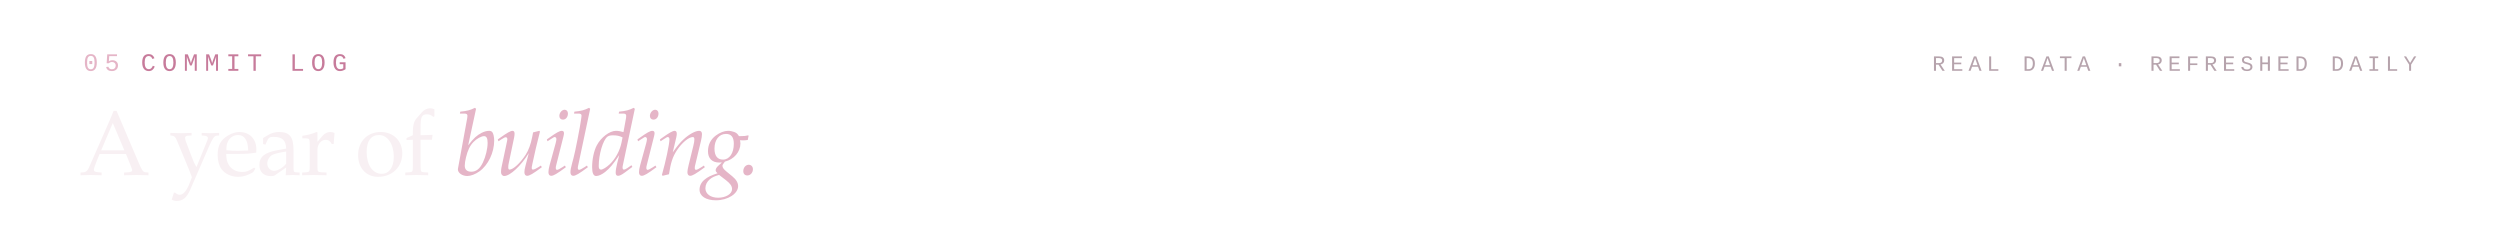
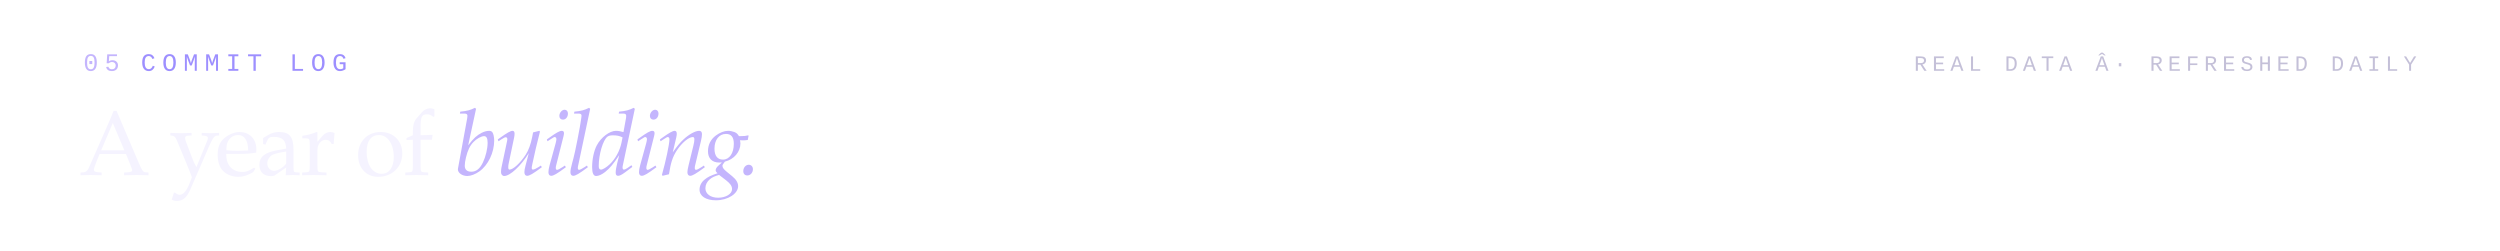
<svg xmlns="http://www.w3.org/2000/svg" viewBox="0 0 1200 120" width="1200" height="120" role="img" aria-label="05 Commit log: A year of building.">
  <defs>
    <linearGradient id="tc-line" gradientUnits="userSpaceOnUse" x1="40" y1="0" x2="1160" y2="0">
-       <stop offset="0" stop-color="#C77B9B" />
-       <stop offset=".6" stop-color="#701A3D" />
-       <stop offset="1" stop-color="#701A3D" stop-opacity="0" />
+       <stop offset="0" stop-color="#9D8FFF" />
+       <stop offset=".6" stop-color="#302b63" />
+       <stop offset="1" stop-color="#302b63" stop-opacity="0" />
    </linearGradient>
    <linearGradient id="tc-sheen" gradientUnits="userSpaceOnUse" x1="-300" y1="0" x2="0" y2="0">
-       <stop offset="0" stop-color="#E5B5C7" />
-       <stop offset=".5" stop-color="#F8F0F3" />
-       <stop offset="1" stop-color="#E5B5C7" />
+       <stop offset="0" stop-color="#C4B5FD" />
+       <stop offset=".5" stop-color="#F5F3FF" />
+       <stop offset="1" stop-color="#C4B5FD" />
      <animateTransform attributeName="gradientTransform" type="translate" values="0 0;1500 0;1500 0" keyTimes="0;.4;1" dur="7s" begin="1.5s" repeatCount="indefinite" />
    </linearGradient>
    <radialGradient id="tc-pulse">
-       <stop offset="0" stop-color="#F8F0F3" />
-       <stop offset=".5" stop-color="#E5B5C7" stop-opacity=".6" />
-       <stop offset="1" stop-color="#C77B9B" stop-opacity="0" />
+       <stop offset="0" stop-color="#F5F3FF" />
+       <stop offset=".5" stop-color="#C4B5FD" stop-opacity=".6" />
+       <stop offset="1" stop-color="#9D8FFF" stop-opacity="0" />
    </radialGradient>
  </defs>
  <style>
    .tc-serif { font-family: Georgia, "Iowan Old Style", "Palatino Linotype", "Times New Roman", serif; }
    .tc-mono { font-family: ui-monospace, SFMono-Regular, Menlo, Consolas, "Liberation Mono", monospace; }
    .tc-sans { font-family: -apple-system, BlinkMacSystemFont, "Segoe UI", Helvetica, Arial, sans-serif; }
    .tc-in { animation: tc-in 1.1s cubic-bezier(.16,1,.3,1) both; }
    .tc-d2 { animation-delay: .2s; } .tc-d3 { animation-delay: .45s; }
    .tc-draw { stroke-dasharray: 1200; stroke-dashoffset: 1200; animation: tc-draw 1.8s cubic-bezier(.65,0,.35,1) .5s forwards; }
    @keyframes tc-in { from { opacity: 0; transform: translateY(14px); } to { opacity: 1; transform: none; } }
    @keyframes tc-draw { to { stroke-dashoffset: 0; } }
    @media (prefers-reduced-motion: reduce) { .tc-in { animation: none; } .tc-draw { animation: none; stroke-dashoffset: 0; } }
  </style>
  <g class="tc-in">
-     <text class="tc-mono" x="40" y="34" font-size="12" letter-spacing="3" fill="#C77B9B">
-       <tspan fill="#E5B5C7">05</tspan>   COMMIT LOG</text>
+     <text class="tc-mono" x="40" y="34" font-size="12" letter-spacing="3" fill="#9D8FFF">
+       <tspan fill="#C4B5FD">05</tspan>   COMMIT LOG</text>
  </g>
  <g class="tc-in tc-d2">
-     <text class="tc-serif" x="38" y="84" font-size="44" font-weight="300" letter-spacing="-1" fill="#F8F0F3">A year of <tspan font-style="italic" fill="url(#tc-sheen)">building.</tspan>
+     <text class="tc-serif" x="38" y="84" font-size="44" font-weight="300" letter-spacing="-1" fill="#F5F3FF">A year of <tspan font-style="italic" fill="url(#tc-sheen)">building.</tspan>
    </text>
  </g>
  <g class="tc-in tc-d3">
-     <text class="tc-mono" x="1160" y="34" text-anchor="end" font-size="10.5" letter-spacing="2.4" fill="#B6A3AC">REAL DATA · REFRESHED DAILY</text>
+     <text class="tc-mono" x="1160" y="34" text-anchor="end" font-size="10.5" letter-spacing="2.4" fill="#C4C0D8">REAL DATA Â· REFRESHED DAILY</text>
  </g>
  <path class="tc-draw" d="M40 106 H1160" stroke="url(#tc-line)" stroke-width="1" />
  <circle cx="40" cy="106" r="7" fill="url(#tc-pulse)" opacity="0">
    <animate attributeName="cx" values="40;1160" dur="6s" begin="2.3s" repeatCount="indefinite" calcMode="spline" keyTimes="0;1" keySplines=".45 0 .55 1" />
    <animate attributeName="opacity" values="0;1;0" keyTimes="0;.15;1" dur="6s" begin="2.3s" repeatCount="indefinite" />
  </circle>
</svg>
